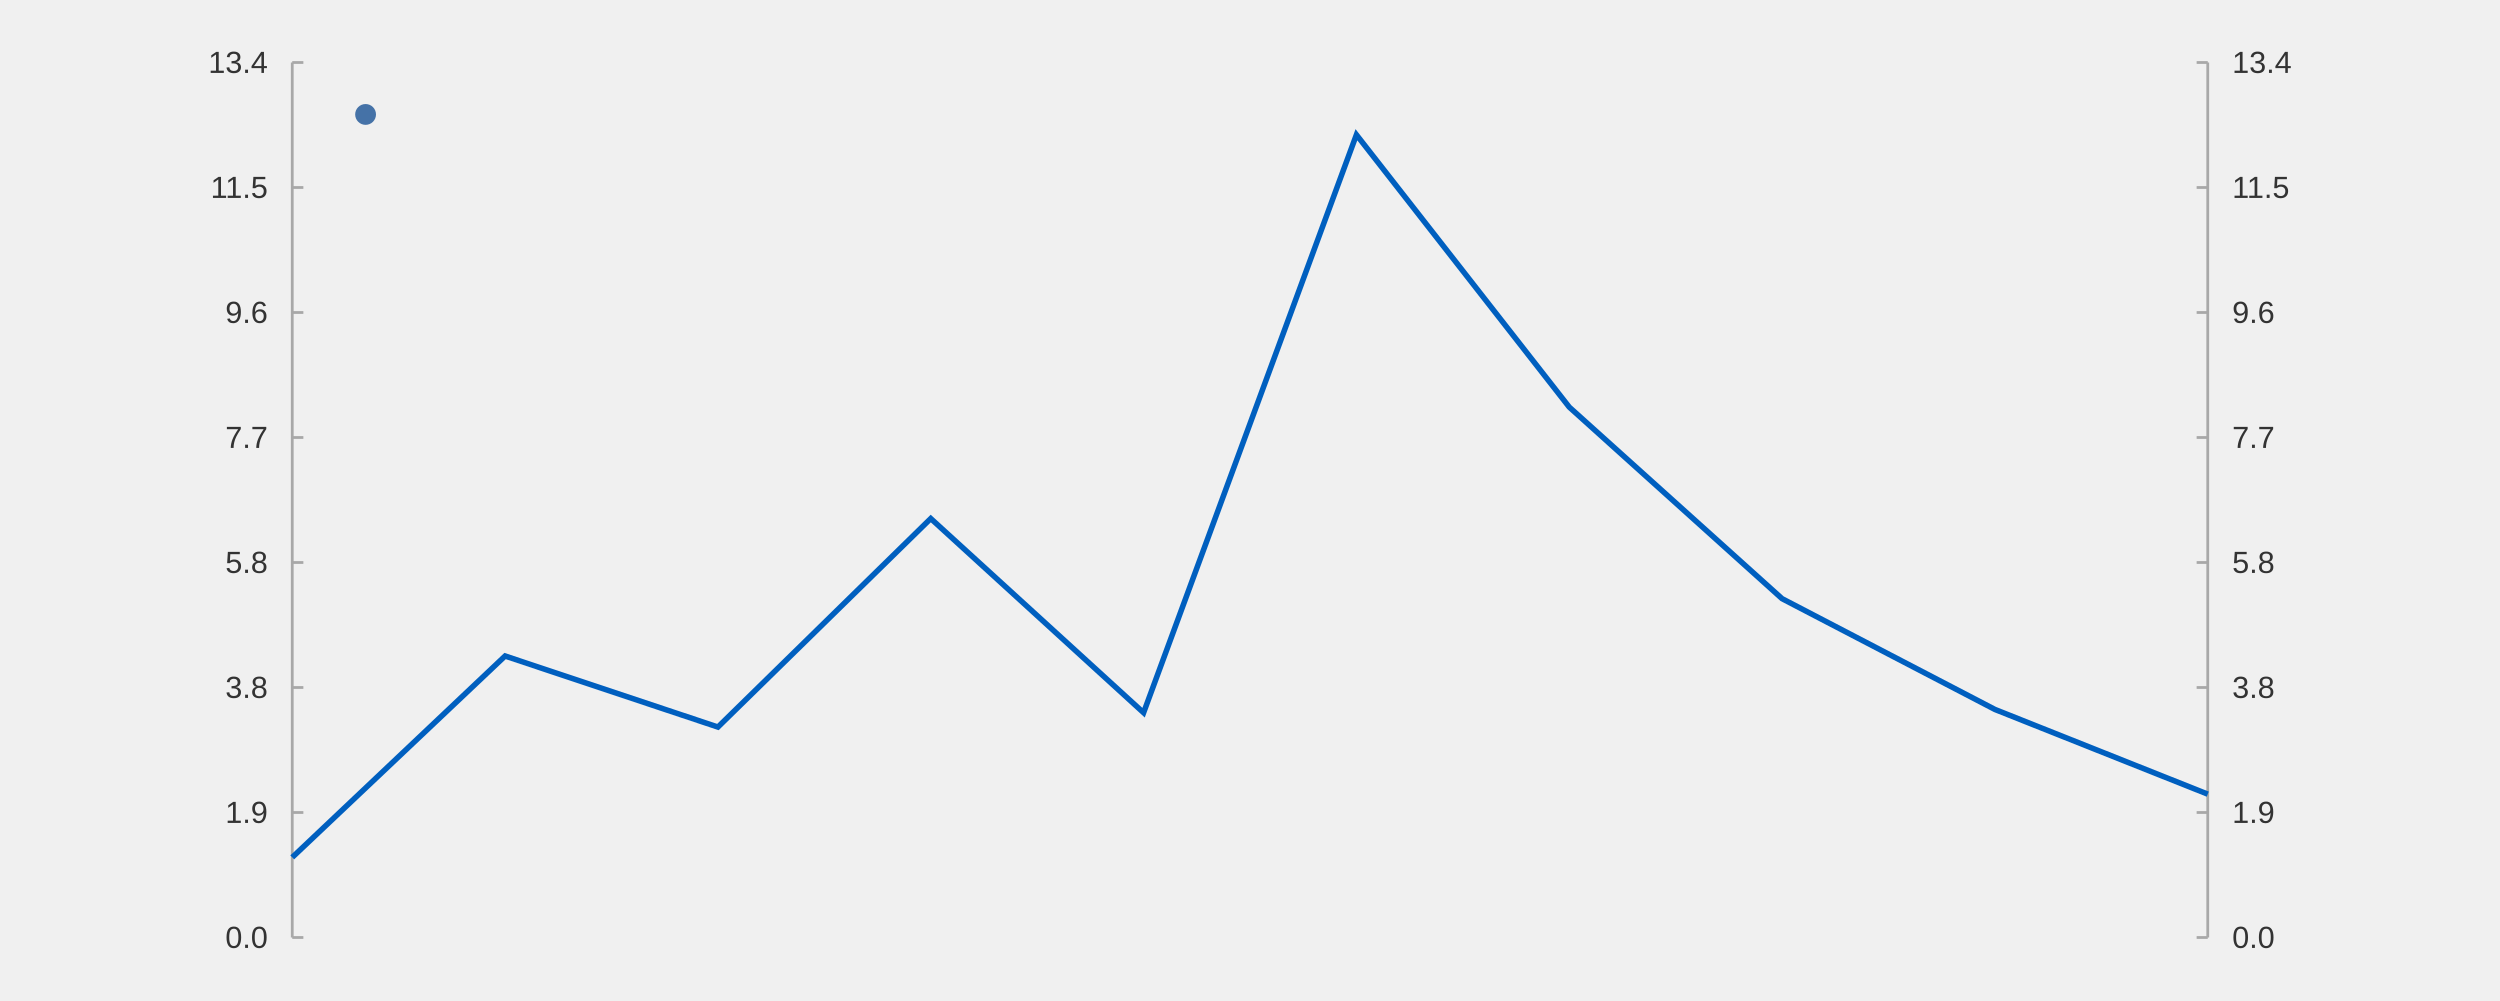
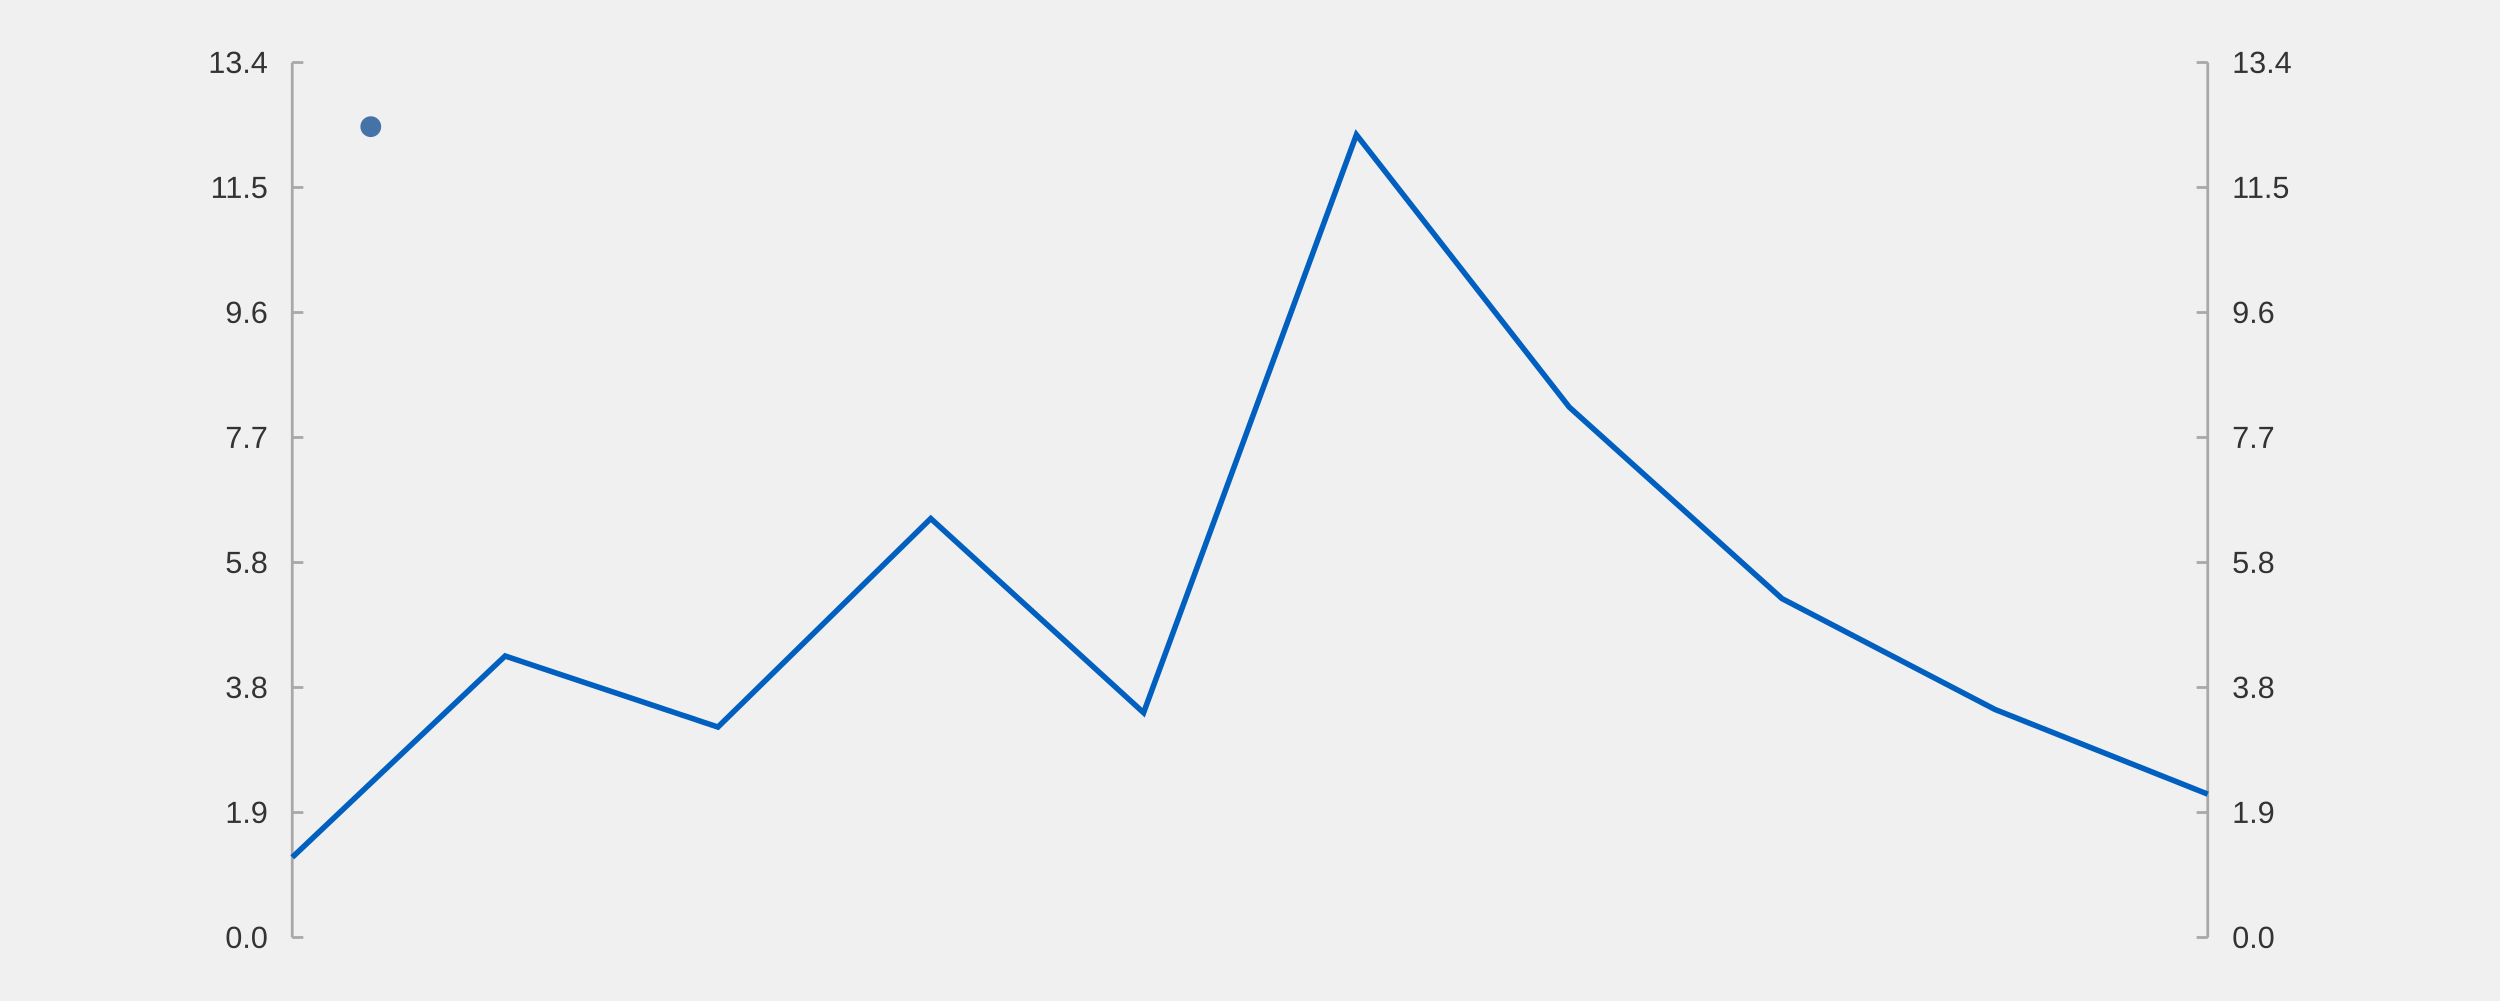
<svg xmlns="http://www.w3.org/2000/svg" width="1200" height="480" viewBox="0 0 1200.0 480.0" viewport-fill="#ffffff">
  <path stroke-width="1.333" stroke="#a8a8a8" fill="none" d="M1059.72 30.0 L1059.72 450.0 " />
  <path stroke-width="1.333" stroke="#a8a8a8" fill="none" d="M1059.72 450.0 L1054.386 450.0 " />
  <path stroke-width="1.333" stroke="#a8a8a8" fill="none" d="M1059.72 390 L1054.386 390 " />
  <path stroke-width="1.333" stroke="#a8a8a8" fill="none" d="M1059.72 330 L1054.386 330 " />
  <path stroke-width="1.333" stroke="#a8a8a8" fill="none" d="M1059.72 270 L1054.386 270 " />
  <path stroke-width="1.333" stroke="#a8a8a8" fill="none" d="M1059.72 210 L1054.386 210 " />
  <path stroke-width="1.333" stroke="#a8a8a8" fill="none" d="M1059.72 150 L1054.386 150 " />
  <path stroke-width="1.333" stroke="#a8a8a8" fill="none" d="M1059.72 90 L1054.386 90 " />
  <path stroke-width="1.333" stroke="#a8a8a8" fill="none" d="M1059.72 30.0 L1054.386 30.0 " />
  <text x="1071.453" y="455" fill="#333333" font-size="14.667" font-family="Arial,Helvetica,'Helvetica Neue',sans-serif">0.0</text>
  <text x="1071.453" y="395" fill="#333333" font-size="14.667" font-family="Arial,Helvetica,'Helvetica Neue',sans-serif">1.9</text>
  <text x="1071.453" y="335" fill="#333333" font-size="14.667" font-family="Arial,Helvetica,'Helvetica Neue',sans-serif">3.8</text>
  <text x="1071.453" y="275" fill="#333333" font-size="14.667" font-family="Arial,Helvetica,'Helvetica Neue',sans-serif">5.8</text>
  <text x="1071.453" y="215" fill="#333333" font-size="14.667" font-family="Arial,Helvetica,'Helvetica Neue',sans-serif">7.7</text>
  <text x="1071.453" y="155" fill="#333333" font-size="14.667" font-family="Arial,Helvetica,'Helvetica Neue',sans-serif">9.6</text>
  <text x="1071.453" y="95" fill="#333333" font-size="14.667" font-family="Arial,Helvetica,'Helvetica Neue',sans-serif">11.5</text>
  <text x="1071.453" y="35" fill="#333333" font-size="14.667" font-family="Arial,Helvetica,'Helvetica Neue',sans-serif">13.4</text>
  <path stroke-width="1.333" stroke="#a8a8a8" fill="none" d="M140.28 30.0 L140.28 450.0 " />
  <path stroke-width="1.333" stroke="#a8a8a8" fill="none" d="M140.28 450.0 L145.614 450.0 " />
  <path stroke-width="1.333" stroke="#a8a8a8" fill="none" d="M140.28 390 L145.614 390 " />
  <path stroke-width="1.333" stroke="#a8a8a8" fill="none" d="M140.28 330 L145.614 330 " />
  <path stroke-width="1.333" stroke="#a8a8a8" fill="none" d="M140.28 270 L145.614 270 " />
  <path stroke-width="1.333" stroke="#a8a8a8" fill="none" d="M140.28 210 L145.614 210 " />
  <path stroke-width="1.333" stroke="#a8a8a8" fill="none" d="M140.28 150 L145.614 150 " />
  <path stroke-width="1.333" stroke="#a8a8a8" fill="none" d="M140.28 90 L145.614 90 " />
  <path stroke-width="1.333" stroke="#a8a8a8" fill="none" d="M140.28 30.0 L145.614 30.0 " />
  <text x="108.156" y="455" fill="#333333" font-size="14.667" font-family="Arial,Helvetica,'Helvetica Neue',sans-serif">0.0</text>
  <text x="108.156" y="395" fill="#333333" font-size="14.667" font-family="Arial,Helvetica,'Helvetica Neue',sans-serif">1.9</text>
  <text x="108.156" y="335" fill="#333333" font-size="14.667" font-family="Arial,Helvetica,'Helvetica Neue',sans-serif">3.8</text>
  <text x="108.156" y="275" fill="#333333" font-size="14.667" font-family="Arial,Helvetica,'Helvetica Neue',sans-serif">5.8</text>
  <text x="108.156" y="215" fill="#333333" font-size="14.667" font-family="Arial,Helvetica,'Helvetica Neue',sans-serif">7.7</text>
  <text x="108.156" y="155" fill="#333333" font-size="14.667" font-family="Arial,Helvetica,'Helvetica Neue',sans-serif">9.6</text>
  <text x="101.094" y="95" fill="#333333" font-size="14.667" font-family="Arial,Helvetica,'Helvetica Neue',sans-serif">11.5</text>
  <text x="100" y="35" fill="#333333" font-size="14.667" font-family="Arial,Helvetica,'Helvetica Neue',sans-serif">13.4</text>
  <path stroke-width="2.667" stroke="#005fbf" fill="none" d="M140.28 411.531 L242.44 314.889 L344.6 348.98 L446.76 248.898 L548.92 342.099 L651.08 64.685 L753.24 195.417 L855.4 287.367 L957.56 340.535 L1059.72 381.194 " />
-   <path fill="#4572a7" d="M180.48 54.933 M170.48 54.933 a5.0 5.0 0 1 0 10.0 0 a5.0 5.0 0 1 0 -10.0 0 " />
-   <text x="187.48" y="54.933" fill="#333333" font-size="14.667" font-family="Arial,Helvetica,'Helvetica Neue',sans-serif" />
+   <path fill="#4572a7" d="M182.98 60.8 M172.98 60.8 a5.0 5.0 0 1 0 10.0 0 a5.0 5.0 0 1 0 -10.0 0 " />
+   <text x="189.48" y="60.8" fill="#333333" font-size="14.667" font-family="Arial,Helvetica,'Helvetica Neue',sans-serif" />
</svg>
